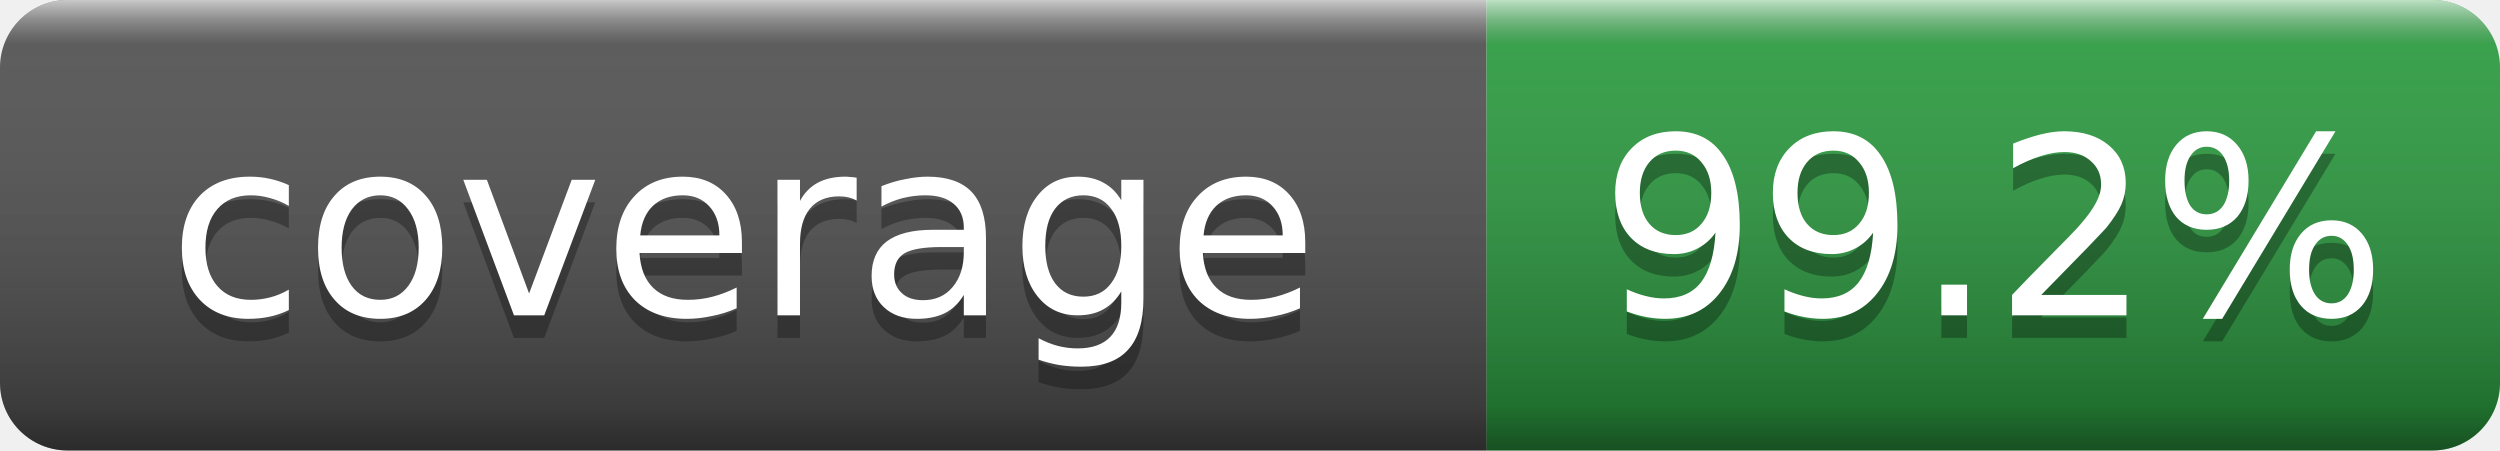
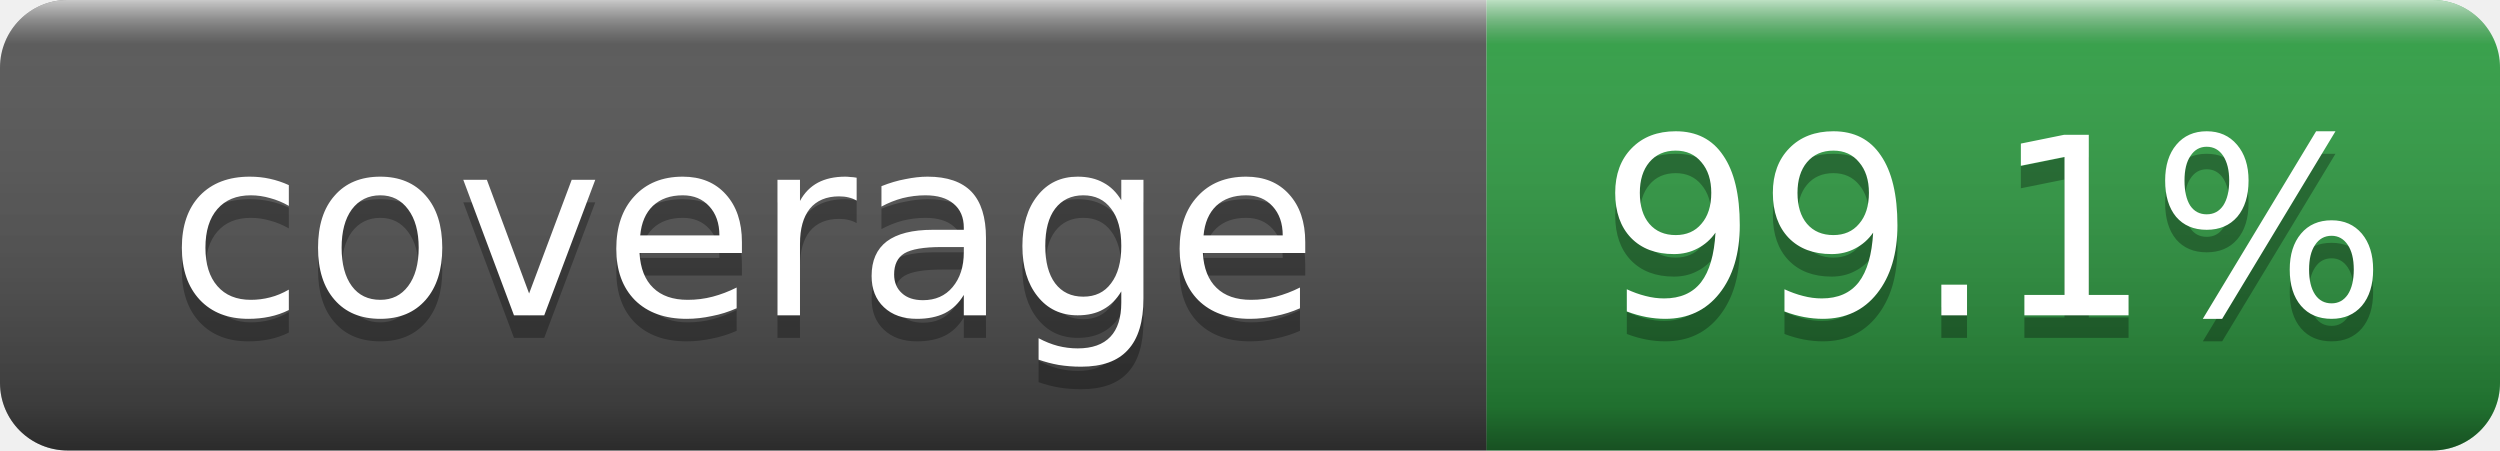
- <svg xmlns="http://www.w3.org/2000/svg" width="111" height="20" role="img" aria-label="coverage: 99.2%">
+ <svg xmlns="http://www.w3.org/2000/svg" width="111" height="20" role="img" aria-label="coverage: 99.1%">
  <linearGradient id="smooth" x2="0" y2="100%">
    <stop offset="0" stop-color="#fff" stop-opacity=".7" />
    <stop offset=".1" stop-color="#aaa" stop-opacity=".1" />
    <stop offset=".9" stop-color="#000" stop-opacity=".3" />
    <stop offset="1" stop-color="#000" stop-opacity=".5" />
  </linearGradient>
  <clipPath id="round">
    <rect width="111" height="20" rx="3" fill="#fff" />
  </clipPath>
  <g clip-path="url(#round)">
    <rect width="66" height="20" fill="#555" />
    <rect x="66" width="45" height="20" fill="#2ea043" />
    <rect width="111" height="20" fill="url(#smooth)" />
  </g>
  <g fill="#fff" text-anchor="middle" font-family="Verdana,Geneva,DejaVu Sans,sans-serif" font-size="11">
    <text x="33" y="15" fill="#010101" fill-opacity=".3">coverage</text>
    <text x="33" y="14">coverage</text>
-     <text x="88.5" y="15" fill="#010101" fill-opacity=".3">99.2%</text>
-     <text x="88.5" y="14">99.2%</text>
+     <text x="88.5" y="15" fill="#010101" fill-opacity=".3">99.1%</text>
+     <text x="88.5" y="14">99.1%</text>
  </g>
</svg>
